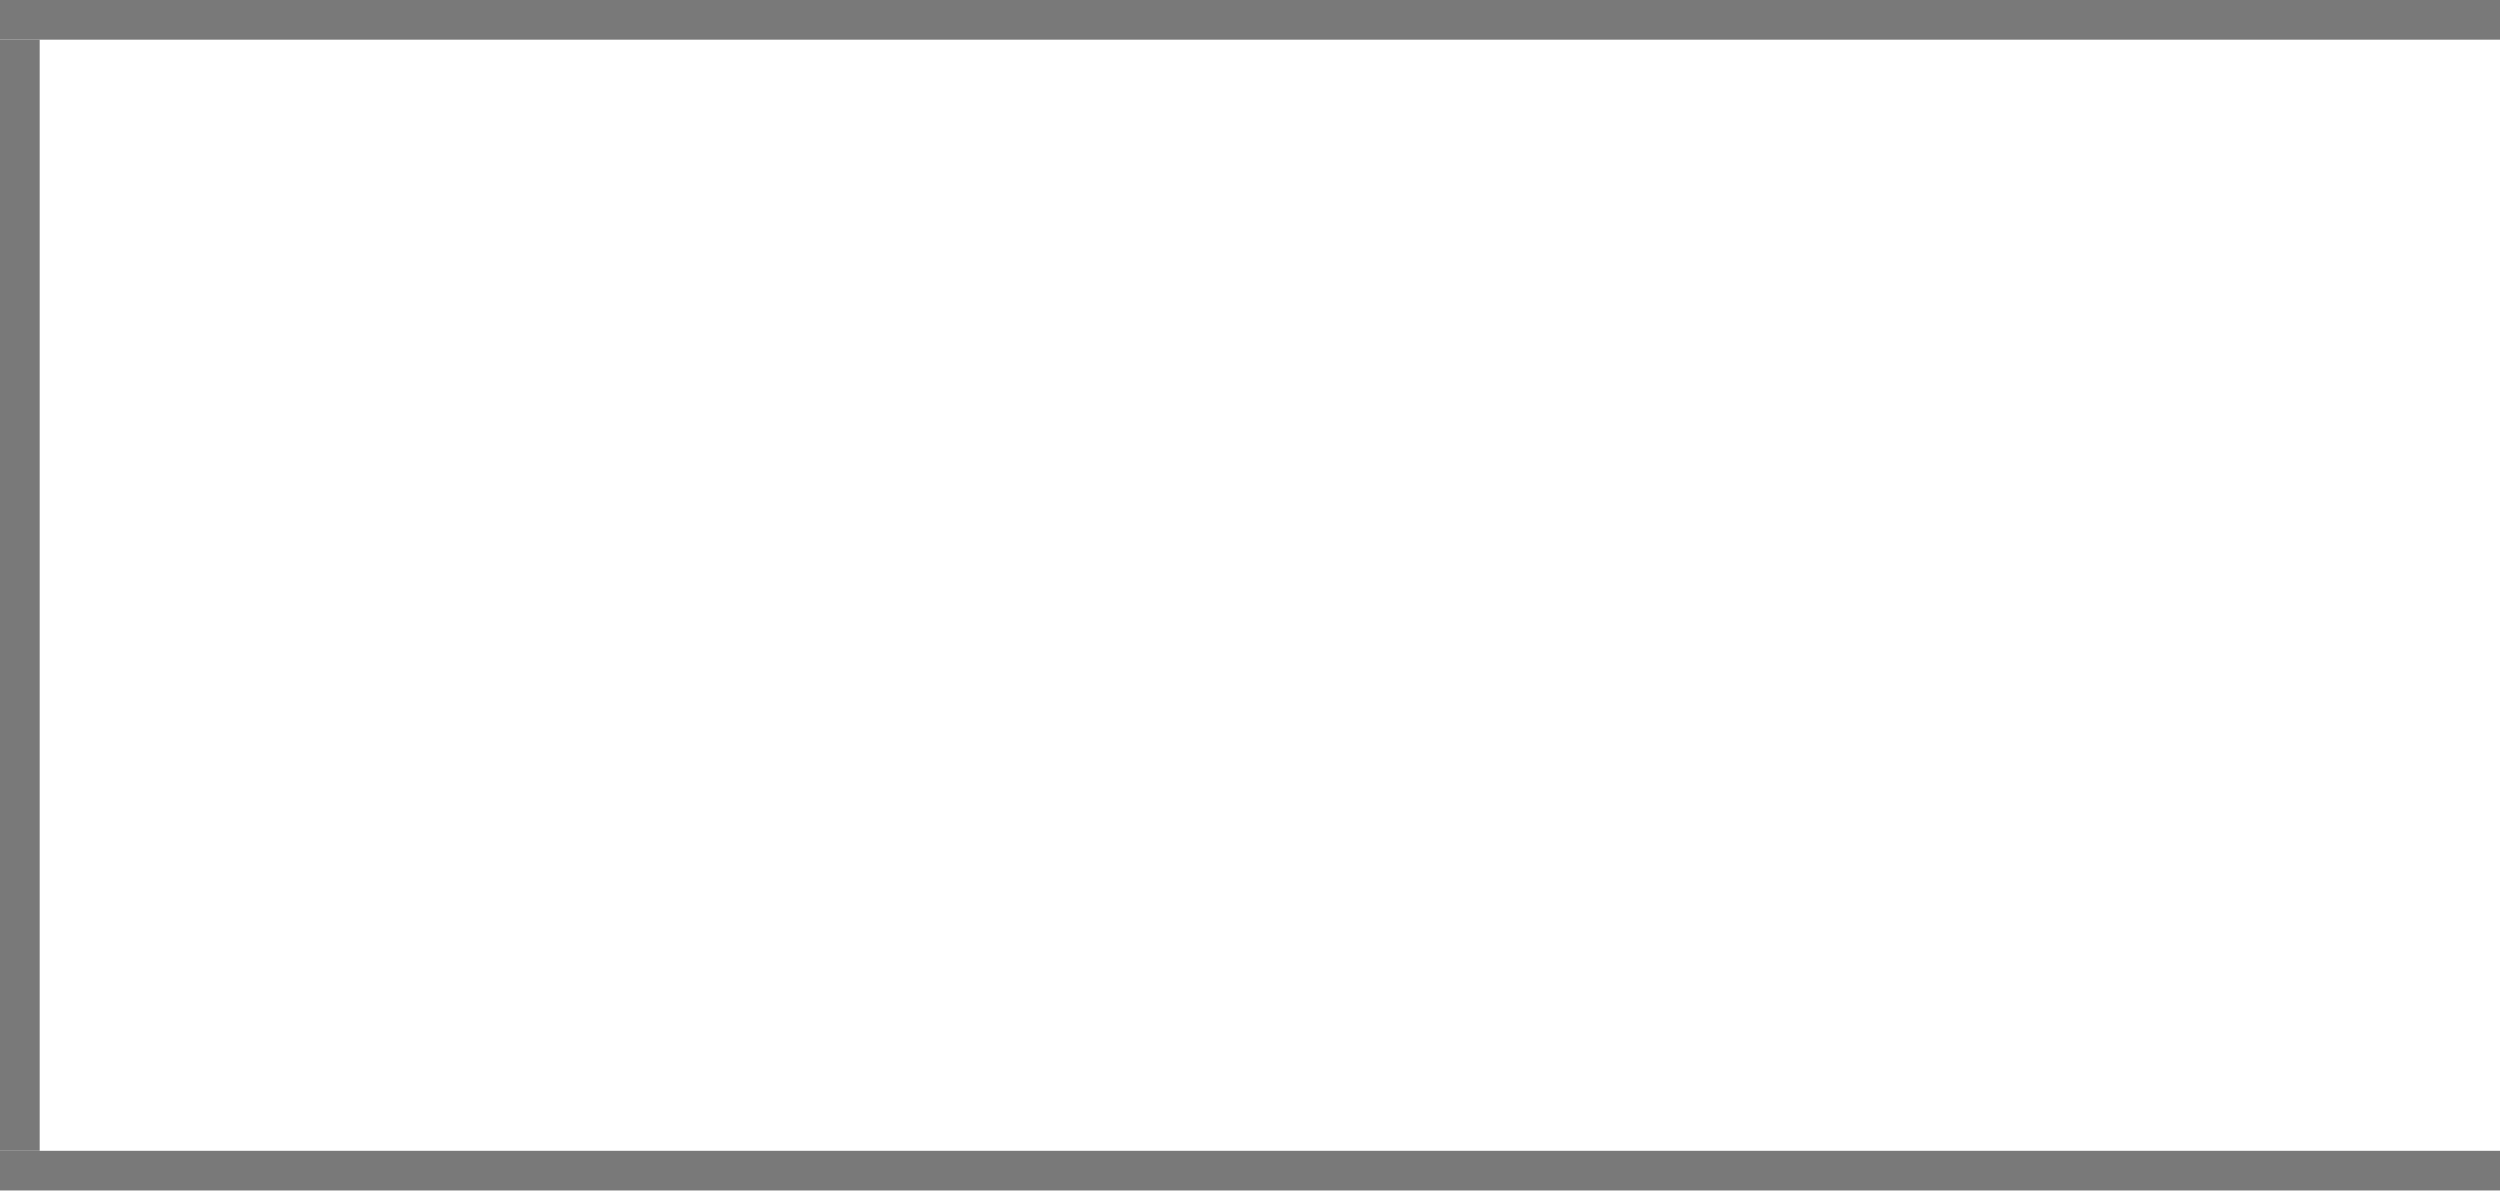
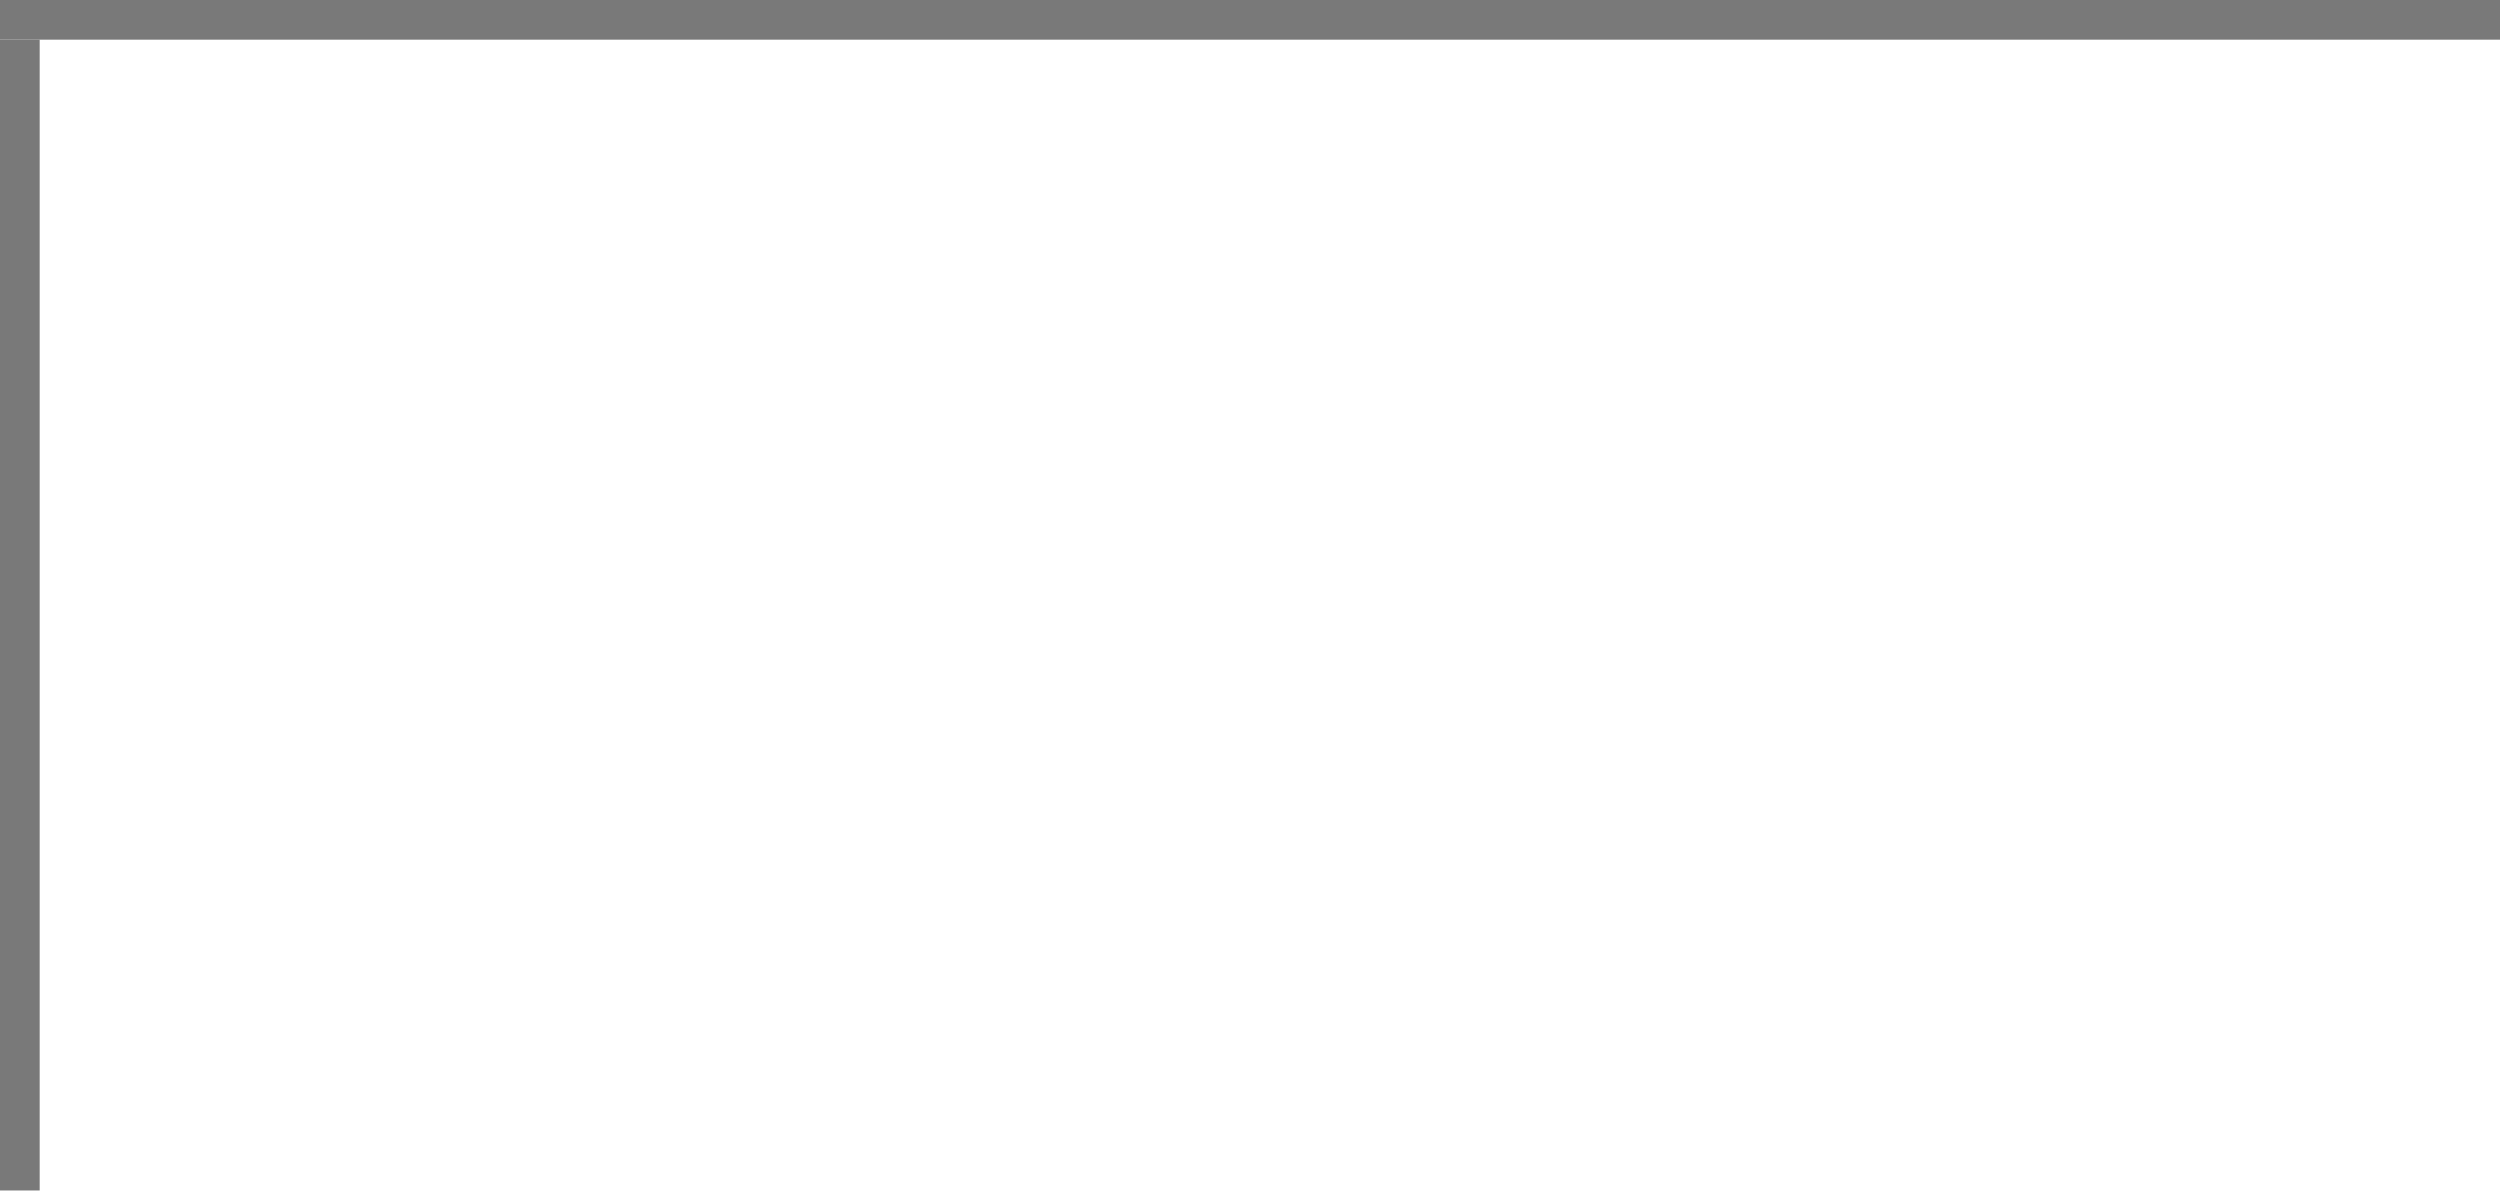
<svg xmlns="http://www.w3.org/2000/svg" version="1.1" width="63px" height="30px" viewBox="0 245 63 30">
-   <path d="M 1 1  L 63 1  L 63 29  L 1 29  L 1 1  Z " fill-rule="nonzero" fill="rgba(255, 255, 255, 1)" stroke="none" transform="matrix(1 0 0 1 0 245 )" class="fill" />
-   <path d="M 0.5 1  L 0.5 29  " stroke-width="1" stroke-dasharray="0" stroke="rgba(121, 121, 121, 1)" fill="none" transform="matrix(1 0 0 1 0 245 )" class="stroke" />
+   <path d="M 1 1  L 63 1  L 63 30  L 1 30  L 1 1  Z " fill-rule="nonzero" fill="rgba(255, 255, 255, 1)" stroke="none" transform="matrix(1 0 0 1 0 245 )" class="fill" />
+   <path d="M 0.5 1  L 0.5 30  " stroke-width="1" stroke-dasharray="0" stroke="rgba(121, 121, 121, 1)" fill="none" transform="matrix(1 0 0 1 0 245 )" class="stroke" />
  <path d="M 0 0.5  L 63 0.5  " stroke-width="1" stroke-dasharray="0" stroke="rgba(121, 121, 121, 1)" fill="none" transform="matrix(1 0 0 1 0 245 )" class="stroke" />
-   <path d="M 0 29.5  L 63 29.5  " stroke-width="1" stroke-dasharray="0" stroke="rgba(121, 121, 121, 1)" fill="none" transform="matrix(1 0 0 1 0 245 )" class="stroke" />
</svg>
